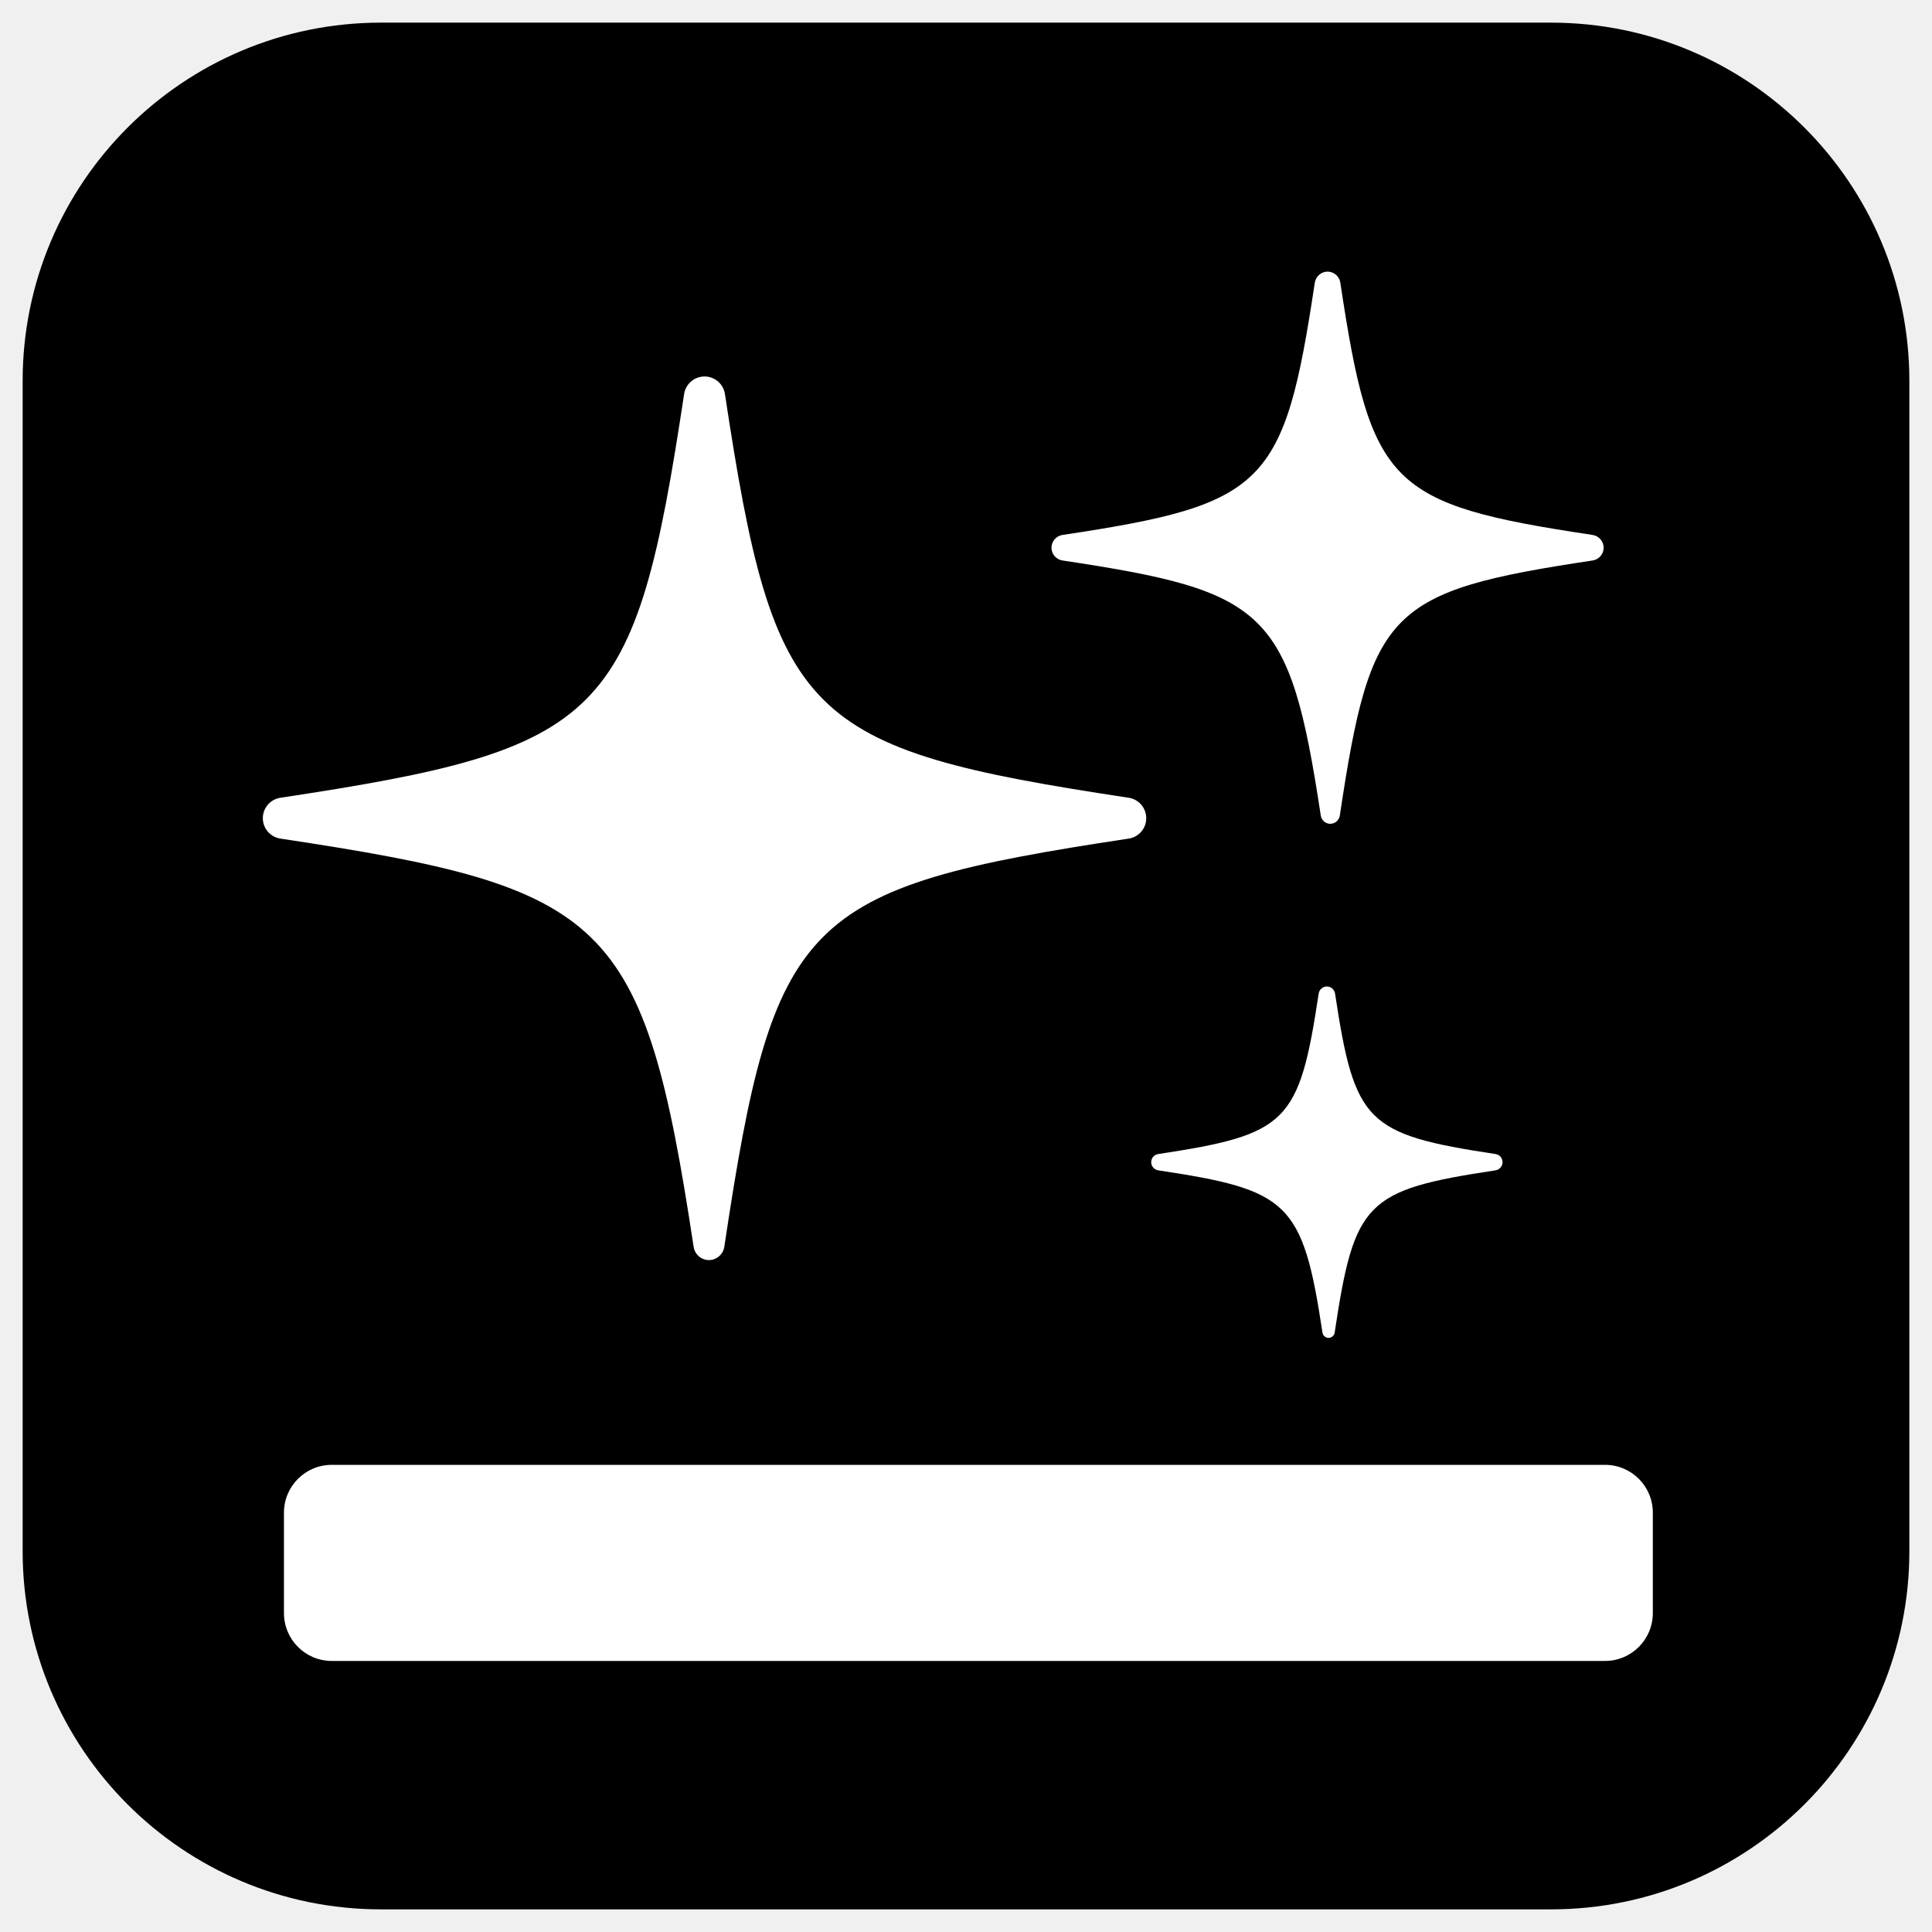
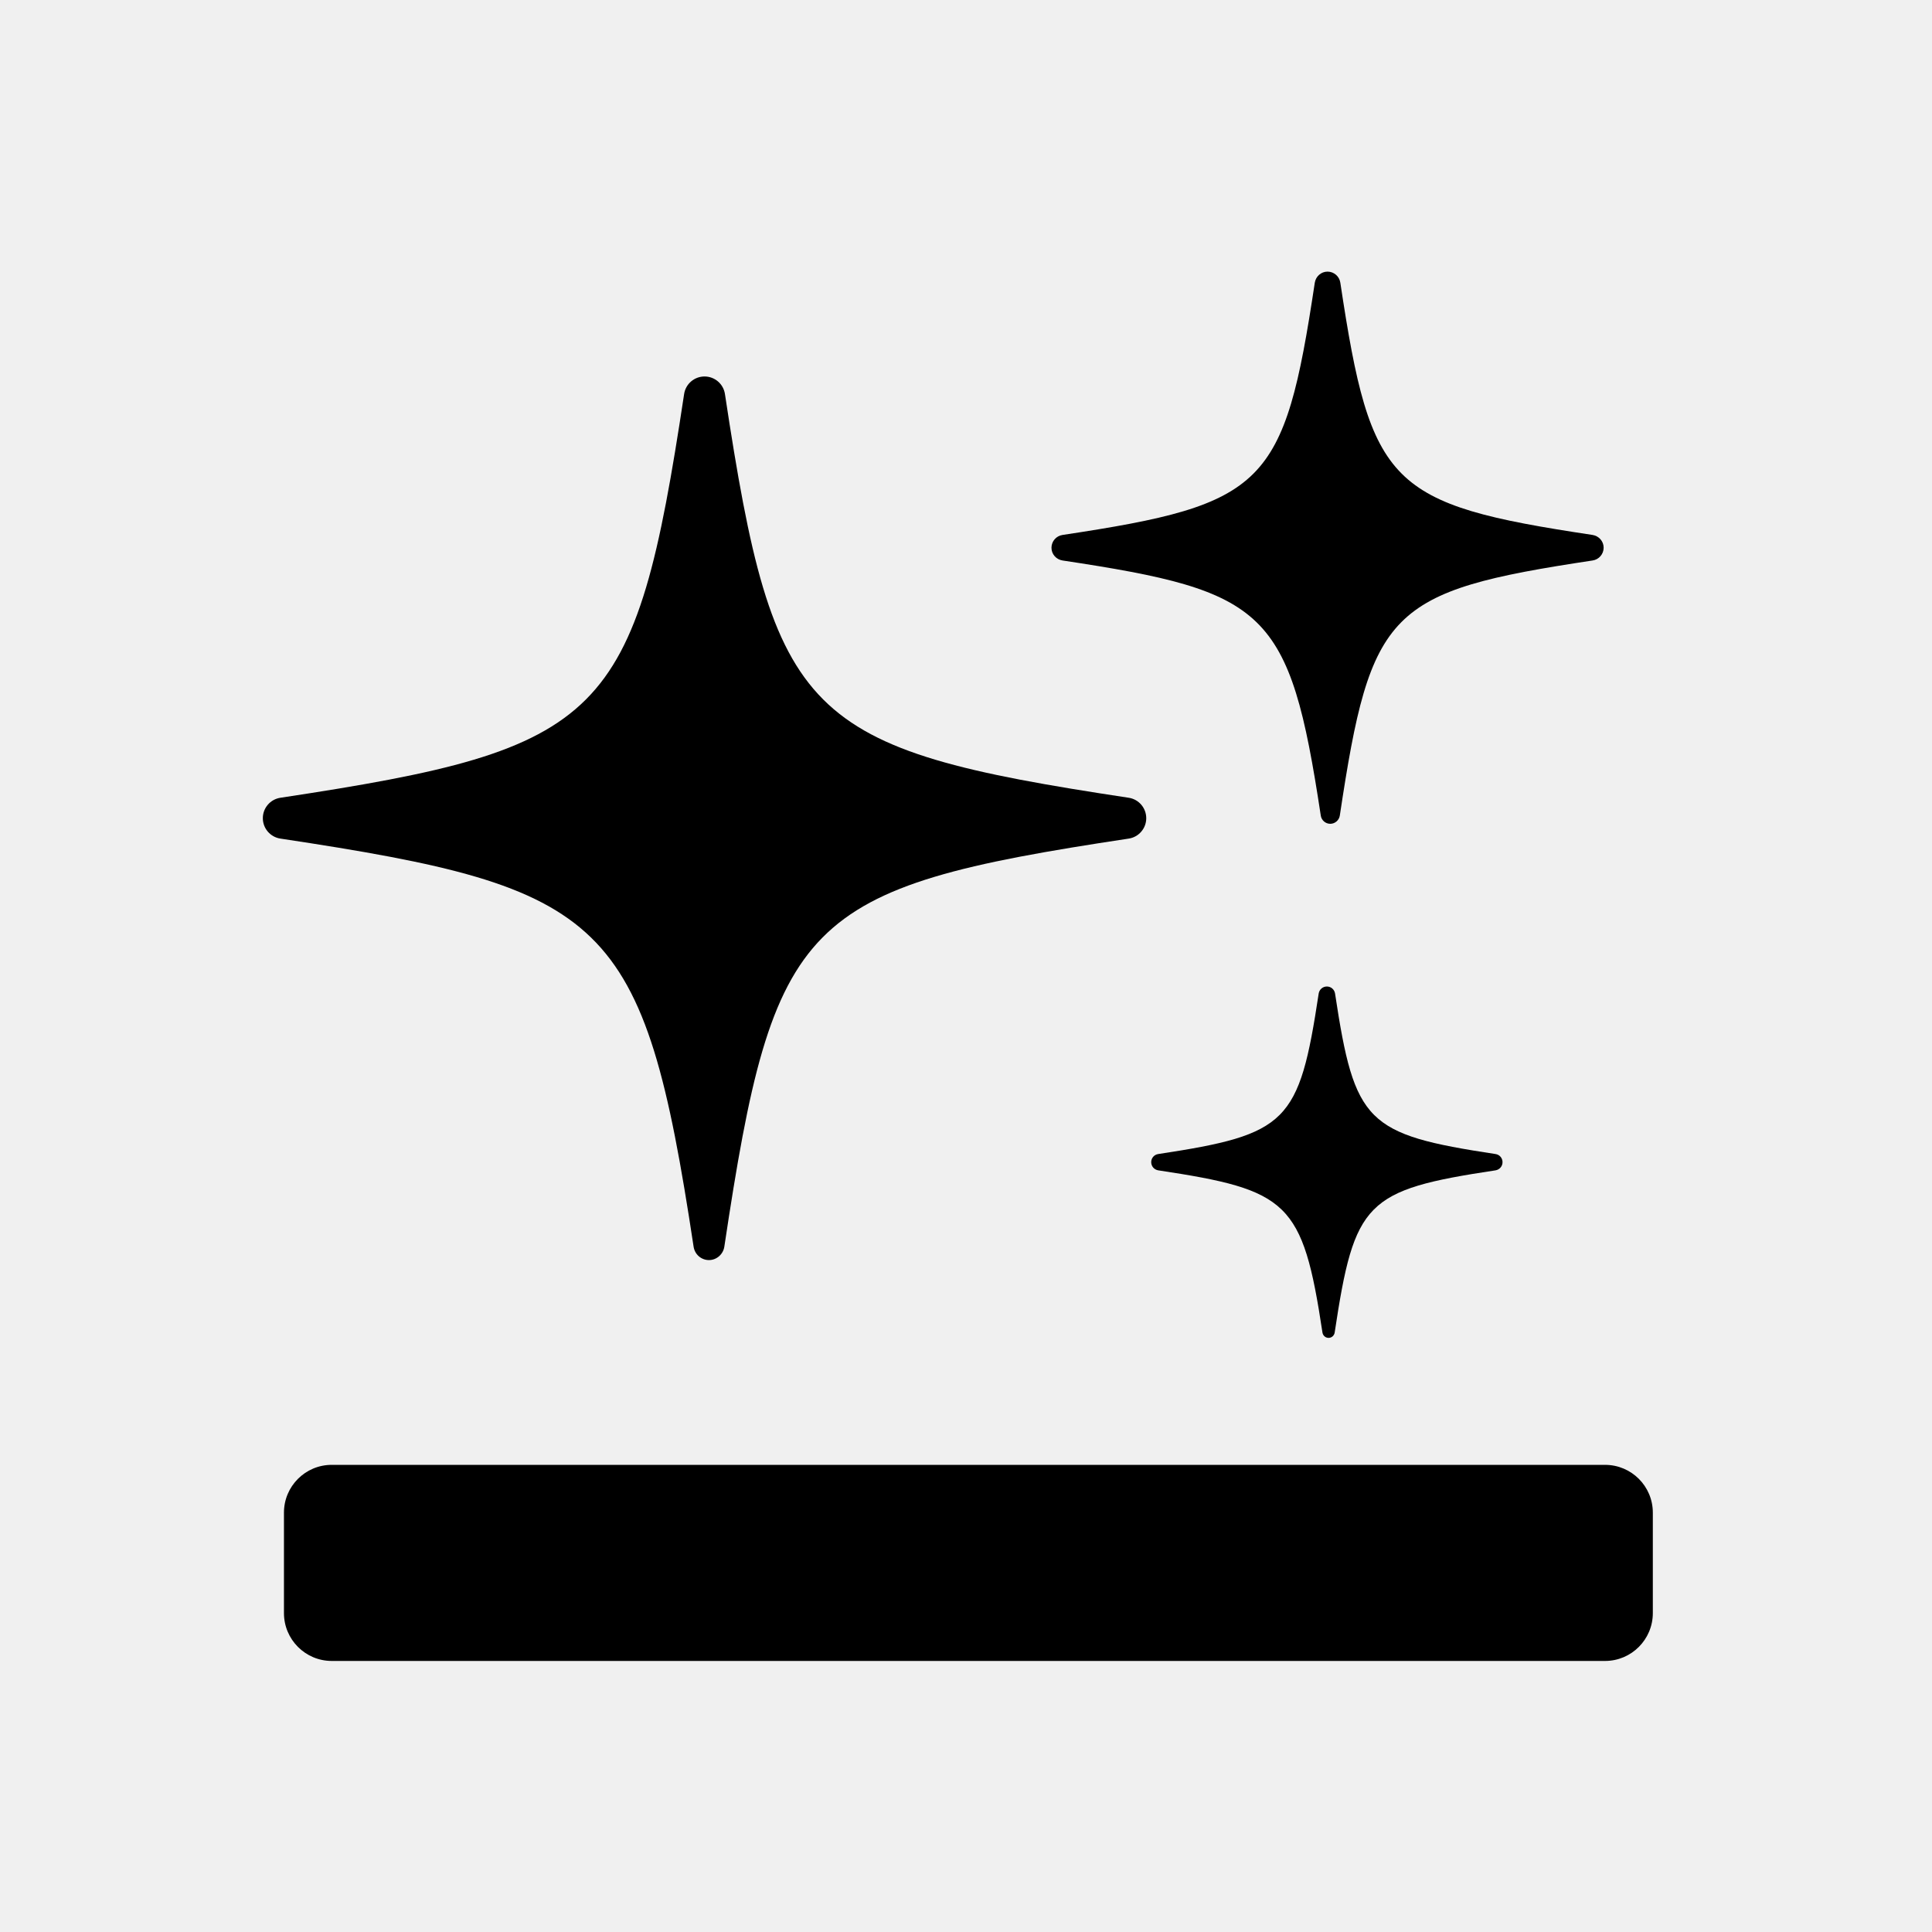
<svg xmlns="http://www.w3.org/2000/svg" viewBox="0 0 512 512" fill-rule="evenodd" clip-rule="evenodd" stroke-linejoin="round" stroke-miterlimit="2">
  <g fill-rule="nonzero">
-     <path d="M411.05 6h-310.1C48.517 6 6 48.517 6 100.95v310.1c0 52.434 42.517 94.951 94.95 94.951h310.1c52.434 0 94.951-42.517 94.951-94.95v-310.1C506.001 48.516 463.484 6 411.051 6z" />
-     <g fill="#fff">
+     <g fill="#000">
      <path d="M425.35 388.2H87.918c-7 0-12.667 5.667-12.667 12.667v26.617c0 7 5.667 12.684 12.667 12.684H425.35c7 0 12.667-5.684 12.667-12.684v-26.617c0-7-5.667-12.666-12.667-12.666zM187.884 333.934c-2.034 0-3.75-1.483-4.067-3.517-13.217-87.383-22.767-95.1-109.517-108.183a5.471 5.471 0 010-10.817c86.284-13.033 93.967-20.75 107-107a5.471 5.471 0 0110.817 0c13.05 86.25 20.75 93.967 107.017 107 2.65.4 4.633 2.7 4.633 5.417 0 2.7-1.983 5-4.633 5.4-86.667 13.083-94.067 20.8-107.184 108.183-.316 1.984-2.033 3.517-4.066 3.517zM352.534 218.317a2.55 2.55 0 01-2.517-2.2c-8.266-54.583-14.266-59.417-68.433-67.583-1.683-.267-2.933-1.667-2.933-3.384a3.434 3.434 0 012.933-3.383c53.9-8.117 58.733-12.95 66.85-66.85.267-1.667 1.667-2.934 3.383-2.934a3.434 3.434 0 013.384 2.934c8.116 53.9 12.95 58.733 66.85 66.85 1.667.267 2.933 1.667 2.933 3.383a3.434 3.434 0 01-2.933 3.384c-54.134 8.166-58.784 13-66.984 67.583a2.579 2.579 0 01-2.533 2.2zM352.084 354.55c-.817 0-1.483-.6-1.617-1.4-5.233-34.733-9.066-37.8-43.533-43-1.083-.183-1.85-1.083-1.85-2.166s.767-1.983 1.85-2.15c34.283-5.2 37.35-8.267 42.533-42.55.184-1.083 1.084-1.85 2.167-1.85 1.083 0 1.983.767 2.167 1.85 5.183 34.283 8.25 37.35 42.533 42.55a2.156 2.156 0 011.85 2.15c0 1.083-.767 1.983-1.85 2.167-34.467 5.2-37.4 8.266-42.633 43-.134.8-.8 1.4-1.617 1.4z" />
    </g>
  </g>
</svg>
